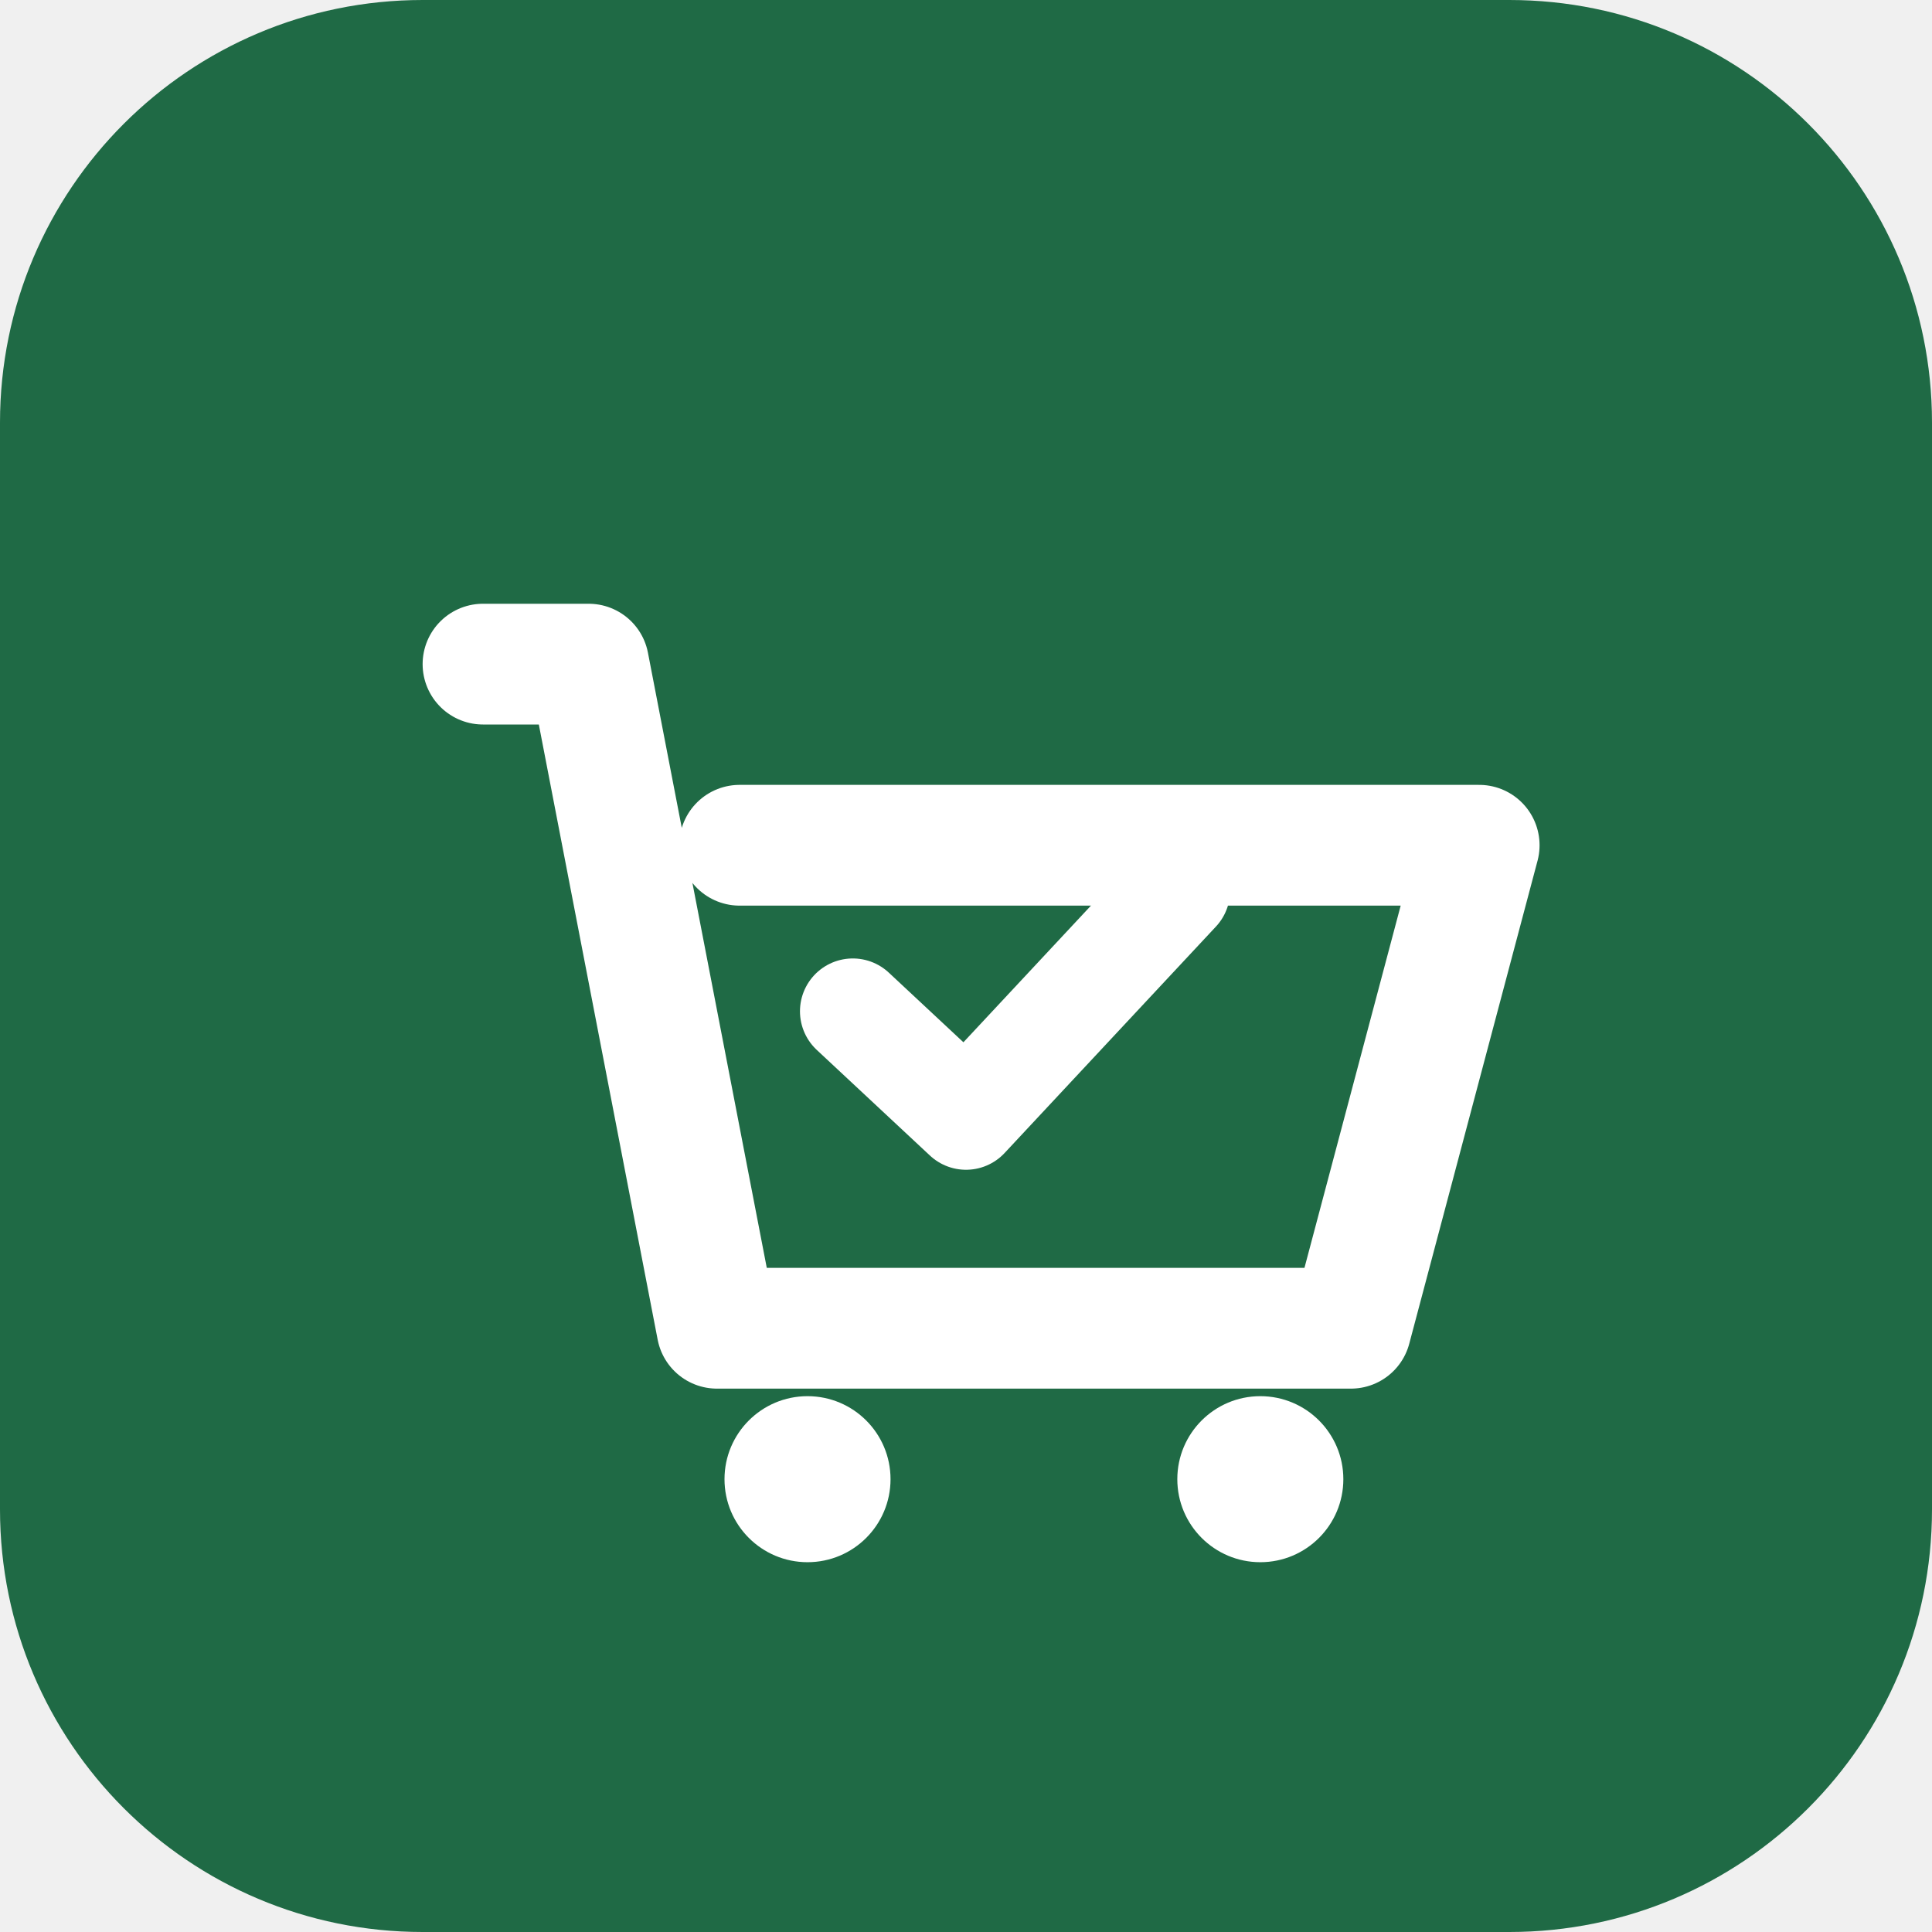
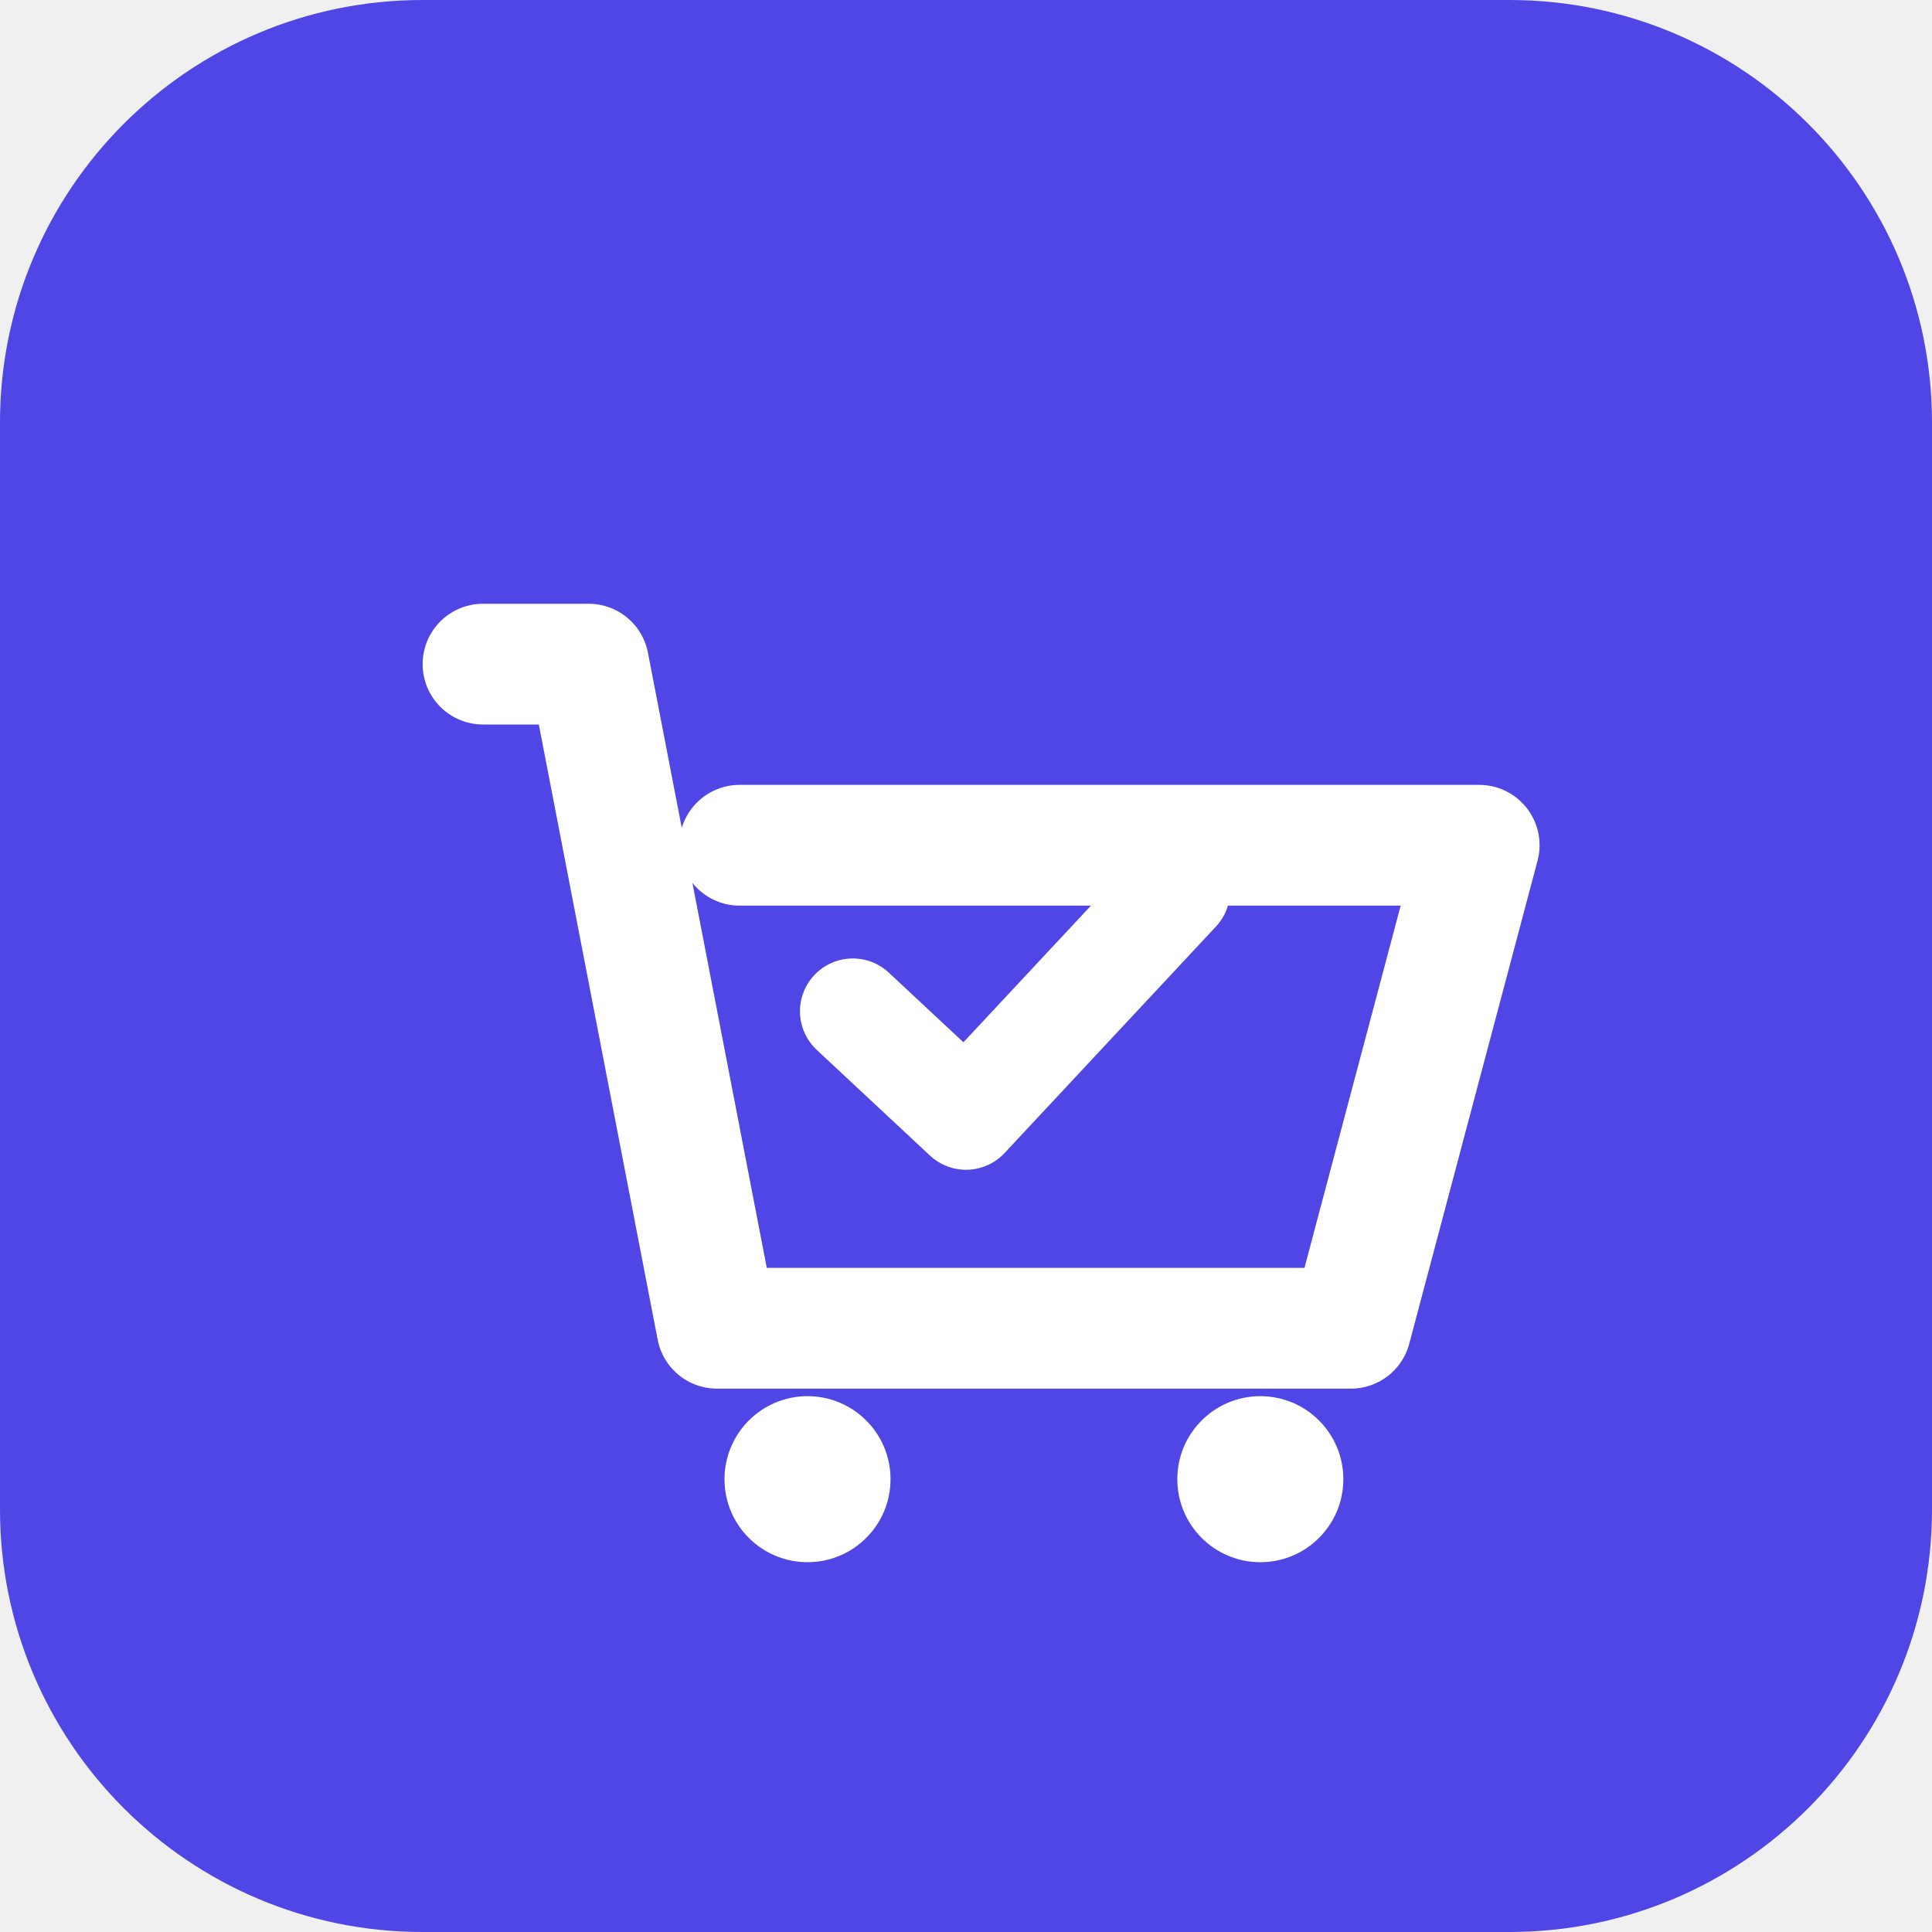
<svg xmlns="http://www.w3.org/2000/svg" viewBox="0 0 512 512">
-   <rect width="512" height="512" rx="112" fill="#1f6a45" />
+   <rect width="512" height="512" rx="112" fill="#4f46e5" />
  <path d="M128 176h28l34 176h168l34-128H196" fill="none" stroke="#fff" stroke-width="32" stroke-linecap="round" stroke-linejoin="round" />
  <circle cx="214" cy="392" r="22" fill="#fff" />
  <circle cx="334" cy="392" r="22" fill="#fff" />
  <path d="M226 268l30 28 56-60" fill="none" stroke="#fff" stroke-width="28" stroke-linecap="round" stroke-linejoin="round" />
</svg>
